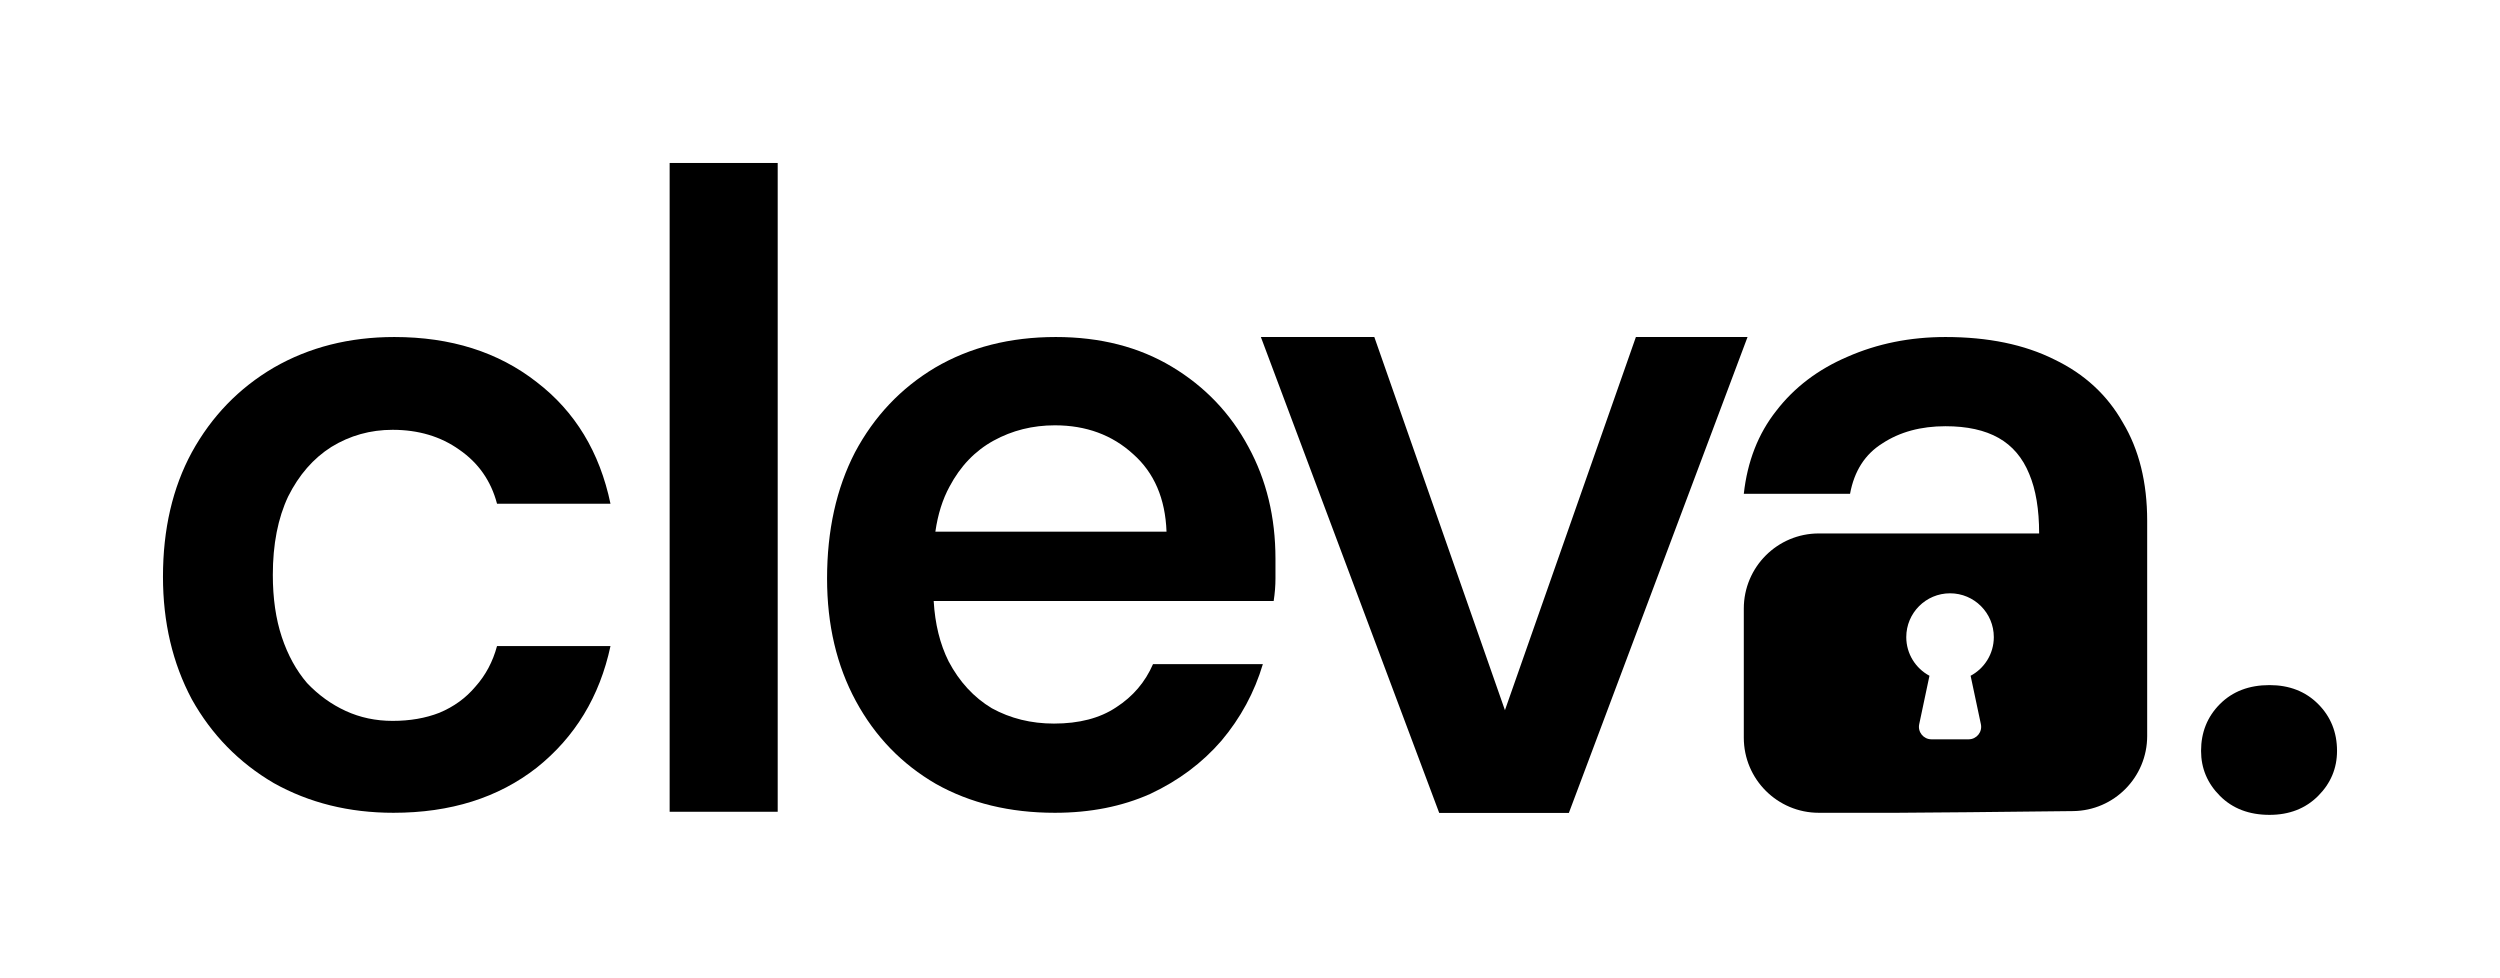
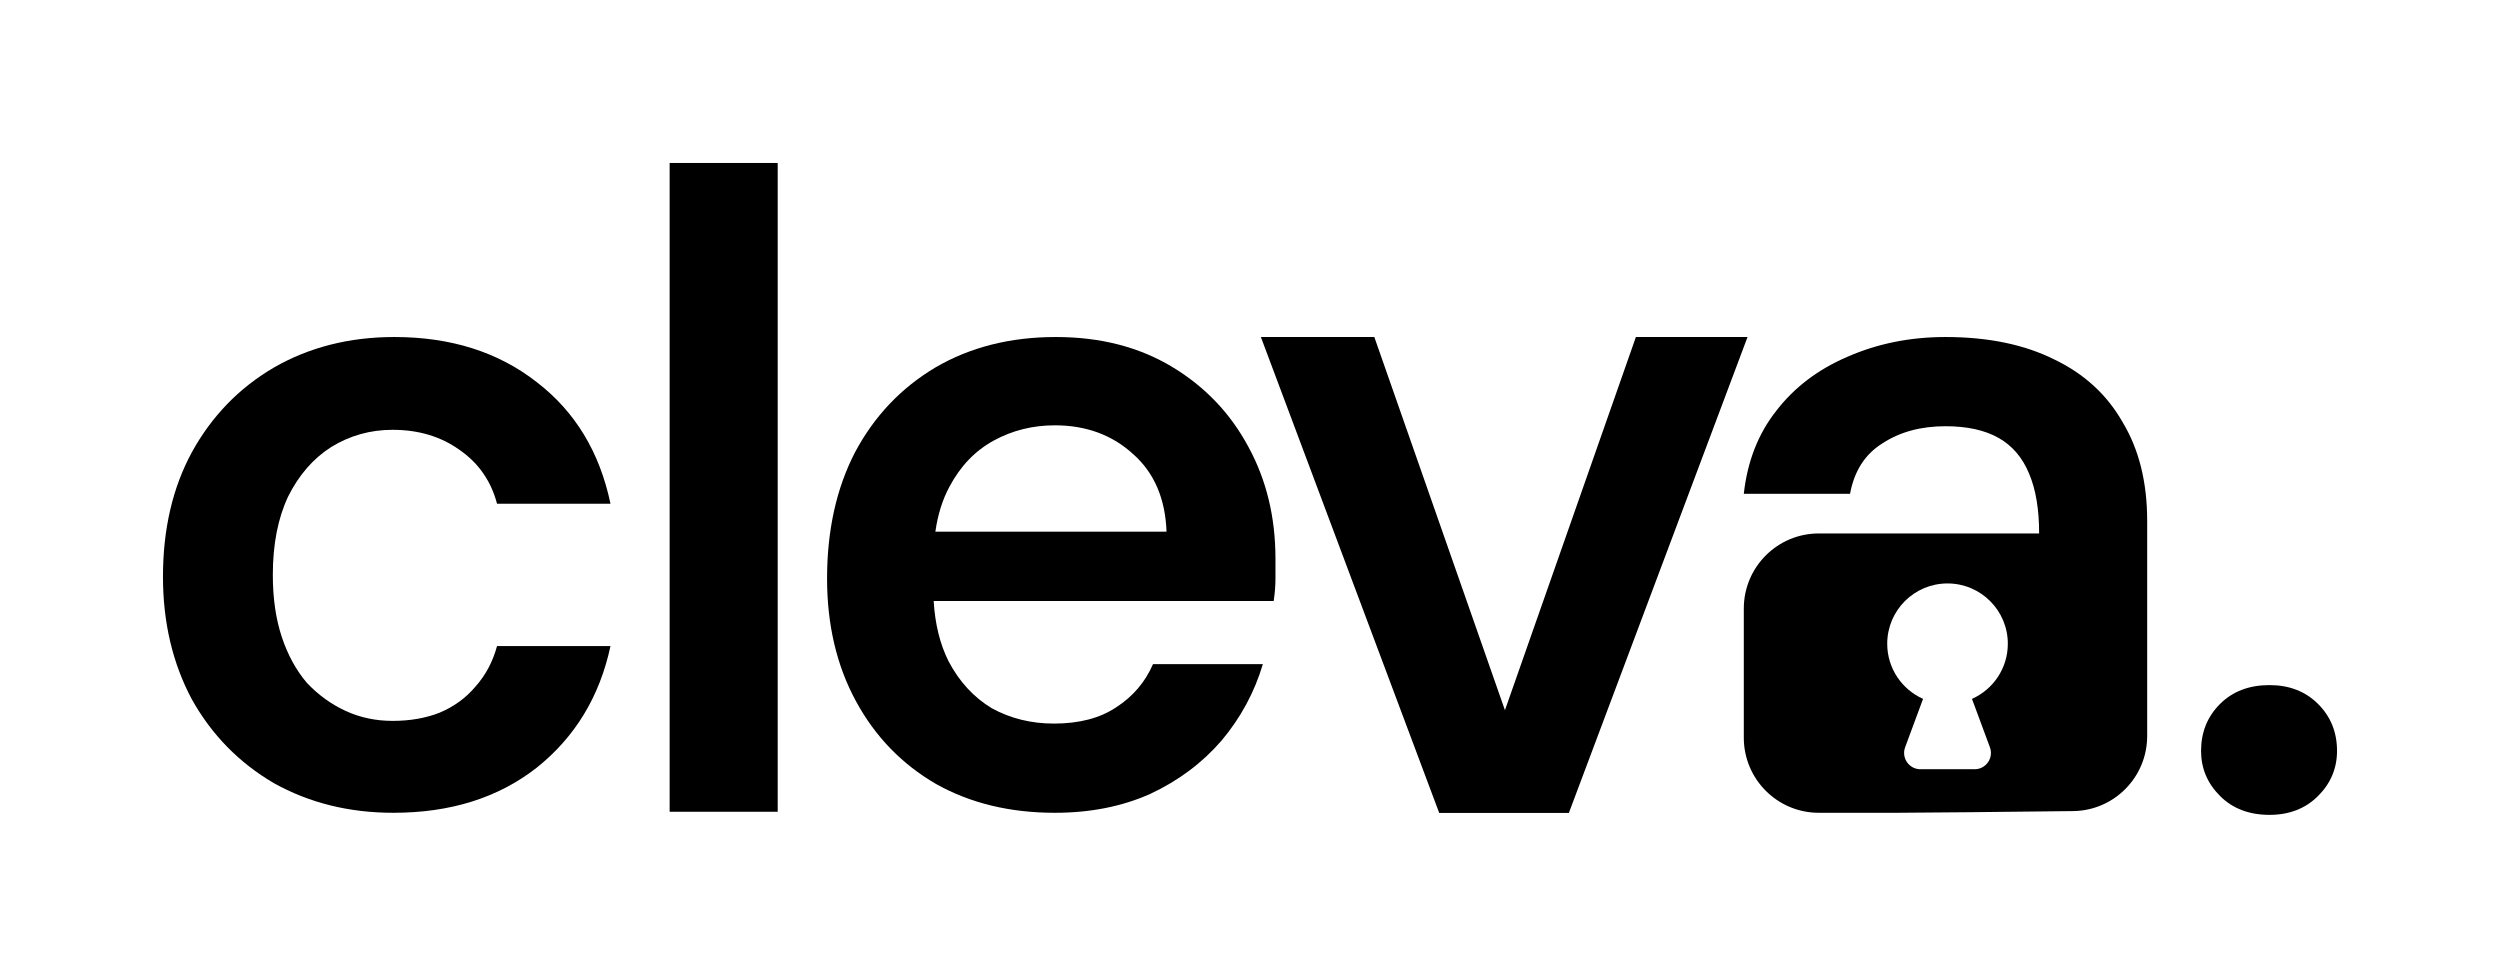
<svg xmlns="http://www.w3.org/2000/svg" width="767" height="300" viewBox="0 0 767 300" fill="none">
-   <path d="M696.283 210.188C702.36 210.188 707.333 212.122 711.2 215.992C715.067 219.862 717 224.655 717 230.368C717 235.712 715.067 240.322 711.2 244.192C707.333 248.062 702.36 250 696.283 250C690.023 250 684.957 248.062 681.09 244.192C677.223 240.322 675.286 235.712 675.286 230.368C675.287 224.655 677.223 219.862 681.09 215.992C684.957 212.123 690.023 210.188 696.283 210.188Z" fill="black" />
+   <path d="M696.283 210.188C702.36 210.188 707.332 212.123 711.199 215.992C715.066 219.862 717 224.655 717 230.367C717 235.712 715.066 240.322 711.199 244.192C707.332 248.062 702.359 250 696.283 250C690.023 250 684.957 248.062 681.09 244.192C677.223 240.322 675.286 235.712 675.286 230.367C675.287 224.655 677.223 219.862 681.09 215.992C684.957 212.123 690.023 210.188 696.283 210.188Z" fill="black" />
  <path d="M461.716 217.889L501.893 103.396H536.145L481.329 249.407H441.55L386.835 103.396H421.641L461.716 217.889Z" fill="black" />
-   <path d="M120.996 103.396C138.307 103.396 152.861 108.002 164.647 117.217C176.432 126.248 183.98 138.691 187.295 154.54H152.486C150.645 147.538 146.78 142.009 140.889 137.955C135.18 133.9 128.364 131.867 120.445 131.867C113.632 131.867 107.368 133.619 101.66 137.12C96.136 140.622 91.716 145.693 88.401 152.327C85.271 158.962 83.702 166.983 83.702 176.382C83.702 183.568 84.623 189.926 86.463 195.454C88.305 200.983 90.887 205.685 94.202 209.555C97.701 213.241 101.66 216.1 106.079 218.127C110.499 220.154 115.289 221.167 120.445 221.167C125.785 221.167 130.573 220.336 134.808 218.677C139.228 216.835 142.912 214.162 145.858 210.66C148.989 207.158 151.197 203.009 152.486 198.217H187.295C183.98 213.698 176.432 226.14 164.647 235.54C152.861 244.755 138.217 249.364 120.722 249.364C107.094 249.364 94.844 246.324 83.979 240.242C73.297 233.976 64.92 225.403 58.842 214.529C52.95 203.471 50 190.939 50 176.933C50 162.373 52.949 149.656 58.842 138.782C64.92 127.724 73.297 119.058 83.979 112.792C94.844 106.526 107.184 103.396 120.996 103.396Z" fill="black" />
-   <path fill-rule="evenodd" clip-rule="evenodd" d="M323.913 103.396C337.539 103.396 349.415 106.437 359.543 112.518C369.671 118.6 377.5 126.8 383.025 137.12C388.549 147.257 391.313 158.688 391.313 171.405V177.487C391.313 179.697 391.131 182.001 390.763 184.396H286.456C286.86 191.431 288.384 197.607 291.038 202.92C294.353 209.185 298.773 213.975 304.297 217.292C310.006 220.425 316.358 221.995 323.356 221.995C331.09 221.995 337.446 220.336 342.418 217.019C347.574 213.701 351.352 209.276 353.746 203.748H387.447C384.869 212.41 380.632 220.246 374.739 227.249C368.846 234.067 361.57 239.506 352.915 243.56C344.26 247.43 334.5 249.364 323.636 249.364C309.824 249.364 297.666 246.417 287.169 240.519C276.673 234.438 268.476 225.959 262.583 215.086C256.69 204.212 253.745 191.678 253.744 177.487C253.744 162.743 256.598 149.84 262.307 138.782C268.2 127.724 276.395 119.058 286.892 112.792C297.574 106.525 309.917 103.396 323.913 103.396ZM323.636 130.488C316.822 130.488 310.556 132.051 304.847 135.184C299.139 138.317 294.63 143.021 291.315 149.286C289.179 153.205 287.73 157.815 286.971 163.111H357.888C357.52 152.975 354.113 145.047 347.668 139.333C341.223 133.436 333.211 130.489 323.636 130.488Z" fill="black" />
-   <path fill-rule="evenodd" clip-rule="evenodd" d="M596.878 103.396C609.953 103.396 621.095 105.698 630.303 110.305C639.511 114.728 646.508 121.183 651.297 129.66C656.268 137.953 658.755 147.996 658.755 159.79V225.818C658.754 238.433 648.627 248.7 636.022 248.843C615.985 249.07 588.923 249.364 581.955 249.364H558.018C545.304 249.364 534.998 239.05 534.998 226.326V186.7C534.999 173.977 545.304 163.662 558.018 163.662H625.607C625.607 156.29 624.594 150.206 622.568 145.415C620.542 140.439 617.411 136.753 613.175 134.357C608.94 131.961 603.507 130.766 596.878 130.765C589.328 130.765 582.88 132.514 577.539 136.016C572.199 139.333 568.885 144.494 567.596 151.496H534.998C536.103 141.544 539.417 133.066 544.941 126.062C550.466 118.876 557.74 113.347 566.762 109.477C575.97 105.423 586.012 103.396 596.878 103.396ZM598.275 182.026C590.859 182.026 584.844 188.045 584.844 195.467C584.845 200.604 587.728 205.065 591.96 207.326L588.814 222.187C588.309 224.575 590.125 226.82 592.563 226.822H603.981C606.42 226.821 608.242 224.575 607.736 222.187L604.584 207.326C608.818 205.065 611.703 200.605 611.703 195.467C611.703 188.045 605.691 182.027 598.275 182.026Z" fill="black" />
-   <path d="M238.597 249.048H205.446V50H238.597V249.048Z" fill="black" />
+   <path d="M120.996 103.396C138.307 103.396 152.861 108.003 164.647 117.218C176.432 126.248 183.98 138.691 187.295 154.54H152.486C150.645 147.538 146.78 142.009 140.889 137.955C135.18 133.901 128.364 131.867 120.445 131.867C113.632 131.867 107.369 133.619 101.66 137.12C96.136 140.622 91.716 145.693 88.401 152.327C85.271 158.962 83.702 166.983 83.702 176.382C83.702 183.568 84.623 189.926 86.464 195.454C88.305 200.983 90.887 205.685 94.202 209.556C97.701 213.241 101.66 216.1 106.079 218.127C110.499 220.154 115.289 221.167 120.445 221.167C125.785 221.167 130.573 220.336 134.808 218.678C139.227 216.835 142.912 214.162 145.858 210.66C148.989 207.158 151.197 203.01 152.486 198.218H187.295C183.98 213.698 176.432 226.141 164.647 235.54C152.861 244.755 138.217 249.364 120.723 249.364C107.095 249.364 94.844 246.324 83.978 240.242C73.297 233.976 64.92 225.402 58.843 214.528C52.95 203.471 50 190.939 50 176.933C50 162.373 52.95 149.656 58.843 138.782C64.92 127.724 73.297 119.058 83.978 112.792C94.844 106.526 107.185 103.396 120.996 103.396Z" fill="black" />
+   <path fill-rule="evenodd" clip-rule="evenodd" d="M323.913 103.396C337.539 103.396 349.415 106.437 359.543 112.518C369.671 118.599 377.5 126.8 383.024 137.12C388.549 147.257 391.313 158.688 391.313 171.405V177.486C391.313 179.697 391.131 182.001 390.763 184.396H286.456C286.86 191.43 288.384 197.607 291.038 202.92C294.353 209.185 298.773 213.975 304.297 217.292C310.006 220.425 316.359 221.995 323.356 221.995C331.09 221.995 337.446 220.335 342.418 217.019C347.574 213.701 351.351 209.276 353.745 203.748H387.447C384.869 212.41 380.632 220.246 374.739 227.249C368.846 234.068 361.57 239.506 352.915 243.561C344.26 247.43 334.5 249.364 323.636 249.364C309.824 249.364 297.666 246.417 287.169 240.52C276.673 234.438 268.476 225.959 262.583 215.086C256.69 204.212 253.744 191.677 253.744 177.486C253.744 162.743 256.598 149.84 262.307 138.782C268.2 127.724 276.395 119.058 286.893 112.792C297.574 106.526 309.917 103.396 323.913 103.396ZM323.636 130.488C316.822 130.488 310.557 132.052 304.848 135.185C299.139 138.317 294.63 143.021 291.315 149.286C289.18 153.205 287.73 157.815 286.971 163.111H357.889C357.52 152.975 354.113 145.046 347.668 139.333C341.223 133.436 333.211 130.489 323.636 130.488Z" fill="black" />
+   <path fill-rule="evenodd" clip-rule="evenodd" d="M596.878 103.396C609.952 103.396 621.095 105.697 630.303 110.305C639.51 114.728 646.509 121.182 651.297 129.66C656.268 137.953 658.755 147.996 658.755 159.79V225.818C658.754 238.433 648.627 248.7 636.022 248.843C615.986 249.07 588.923 249.364 581.955 249.364H558.018C545.304 249.364 534.998 239.049 534.998 226.326V186.7C534.998 173.977 545.304 163.662 558.018 163.662H625.606C625.606 156.291 624.594 150.207 622.568 145.415C620.543 140.439 617.411 136.752 613.176 134.356C608.941 131.961 603.507 130.766 596.878 130.766C589.328 130.766 582.88 132.514 577.539 136.016C572.199 139.333 568.885 144.494 567.596 151.496H534.998C536.103 141.545 539.417 133.066 544.941 126.062C550.466 118.876 557.739 113.348 566.762 109.478C575.97 105.423 586.012 103.396 596.878 103.396ZM597.5 179C587.283 179 579 187.283 579 197.5C579 205.045 583.517 211.534 589.994 214.413L584.495 229.264C583.286 232.529 585.701 236 589.184 236H605.816C609.299 236 611.714 232.529 610.505 229.264L605.005 214.413C611.482 211.535 616 205.045 616 197.5C616 187.283 607.717 179 597.5 179Z" fill="black" />
+   <path d="M238.597 249.049H205.445V50H238.597V249.049Z" fill="black" />
</svg>
